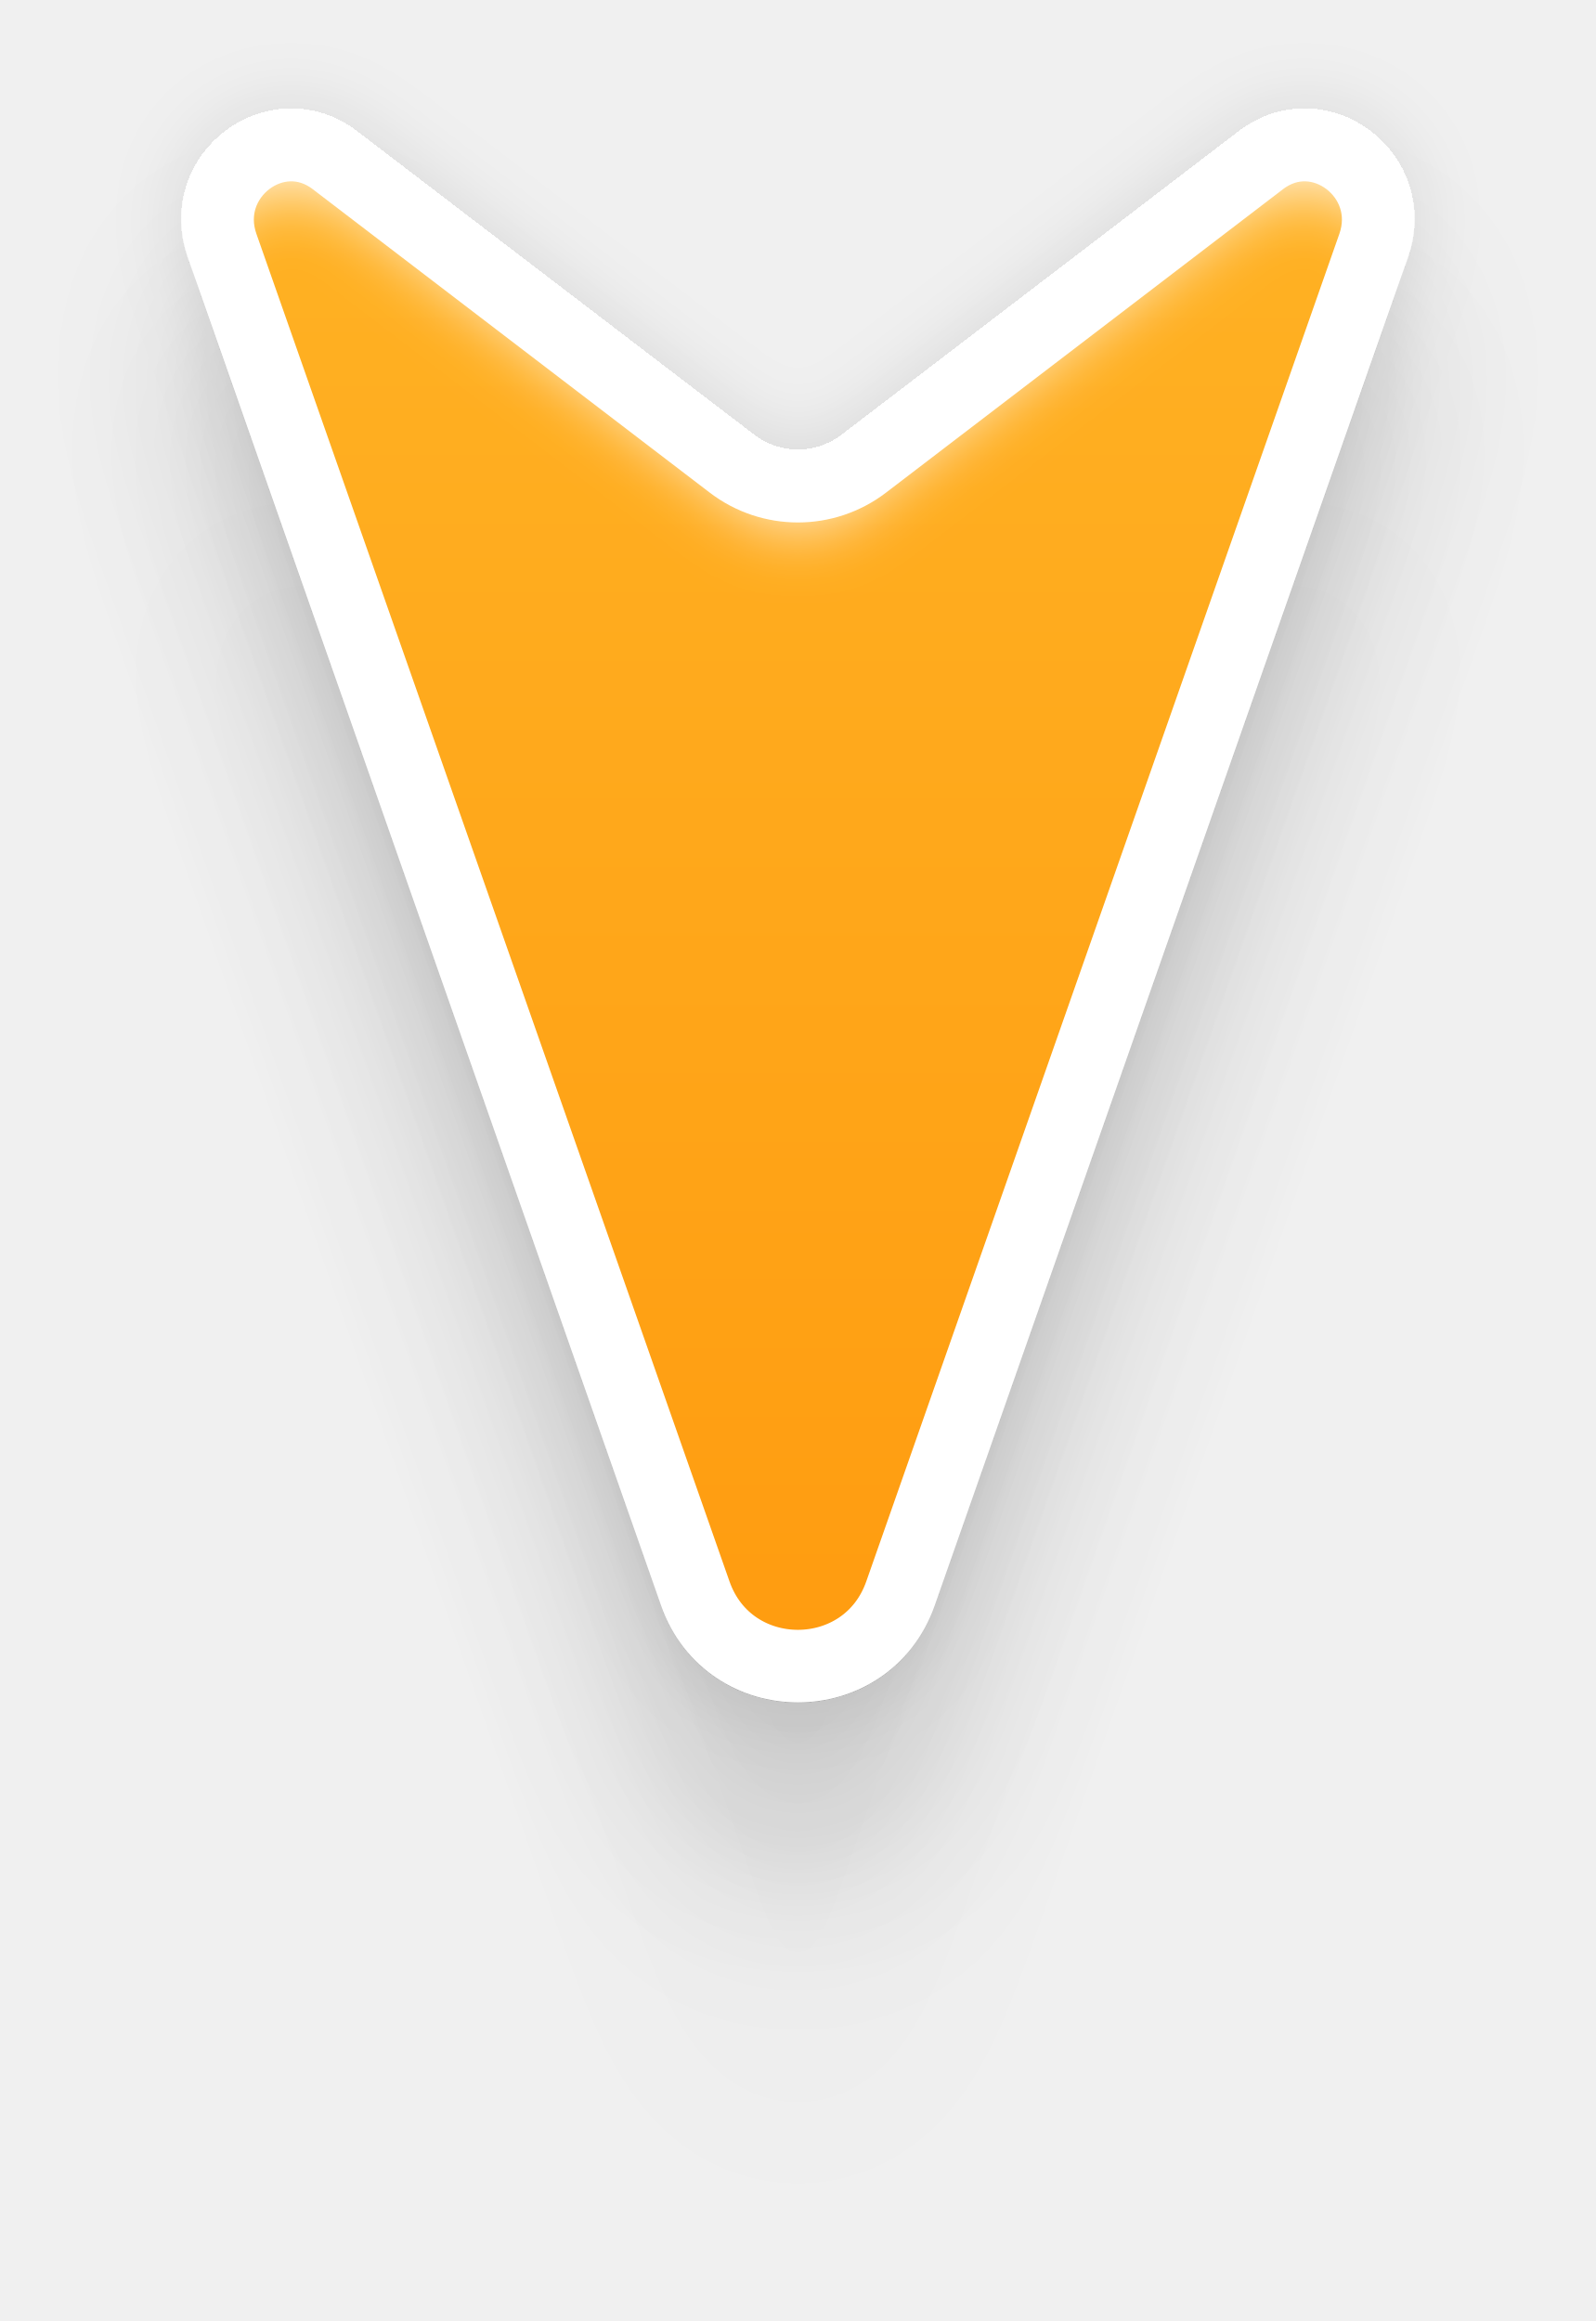
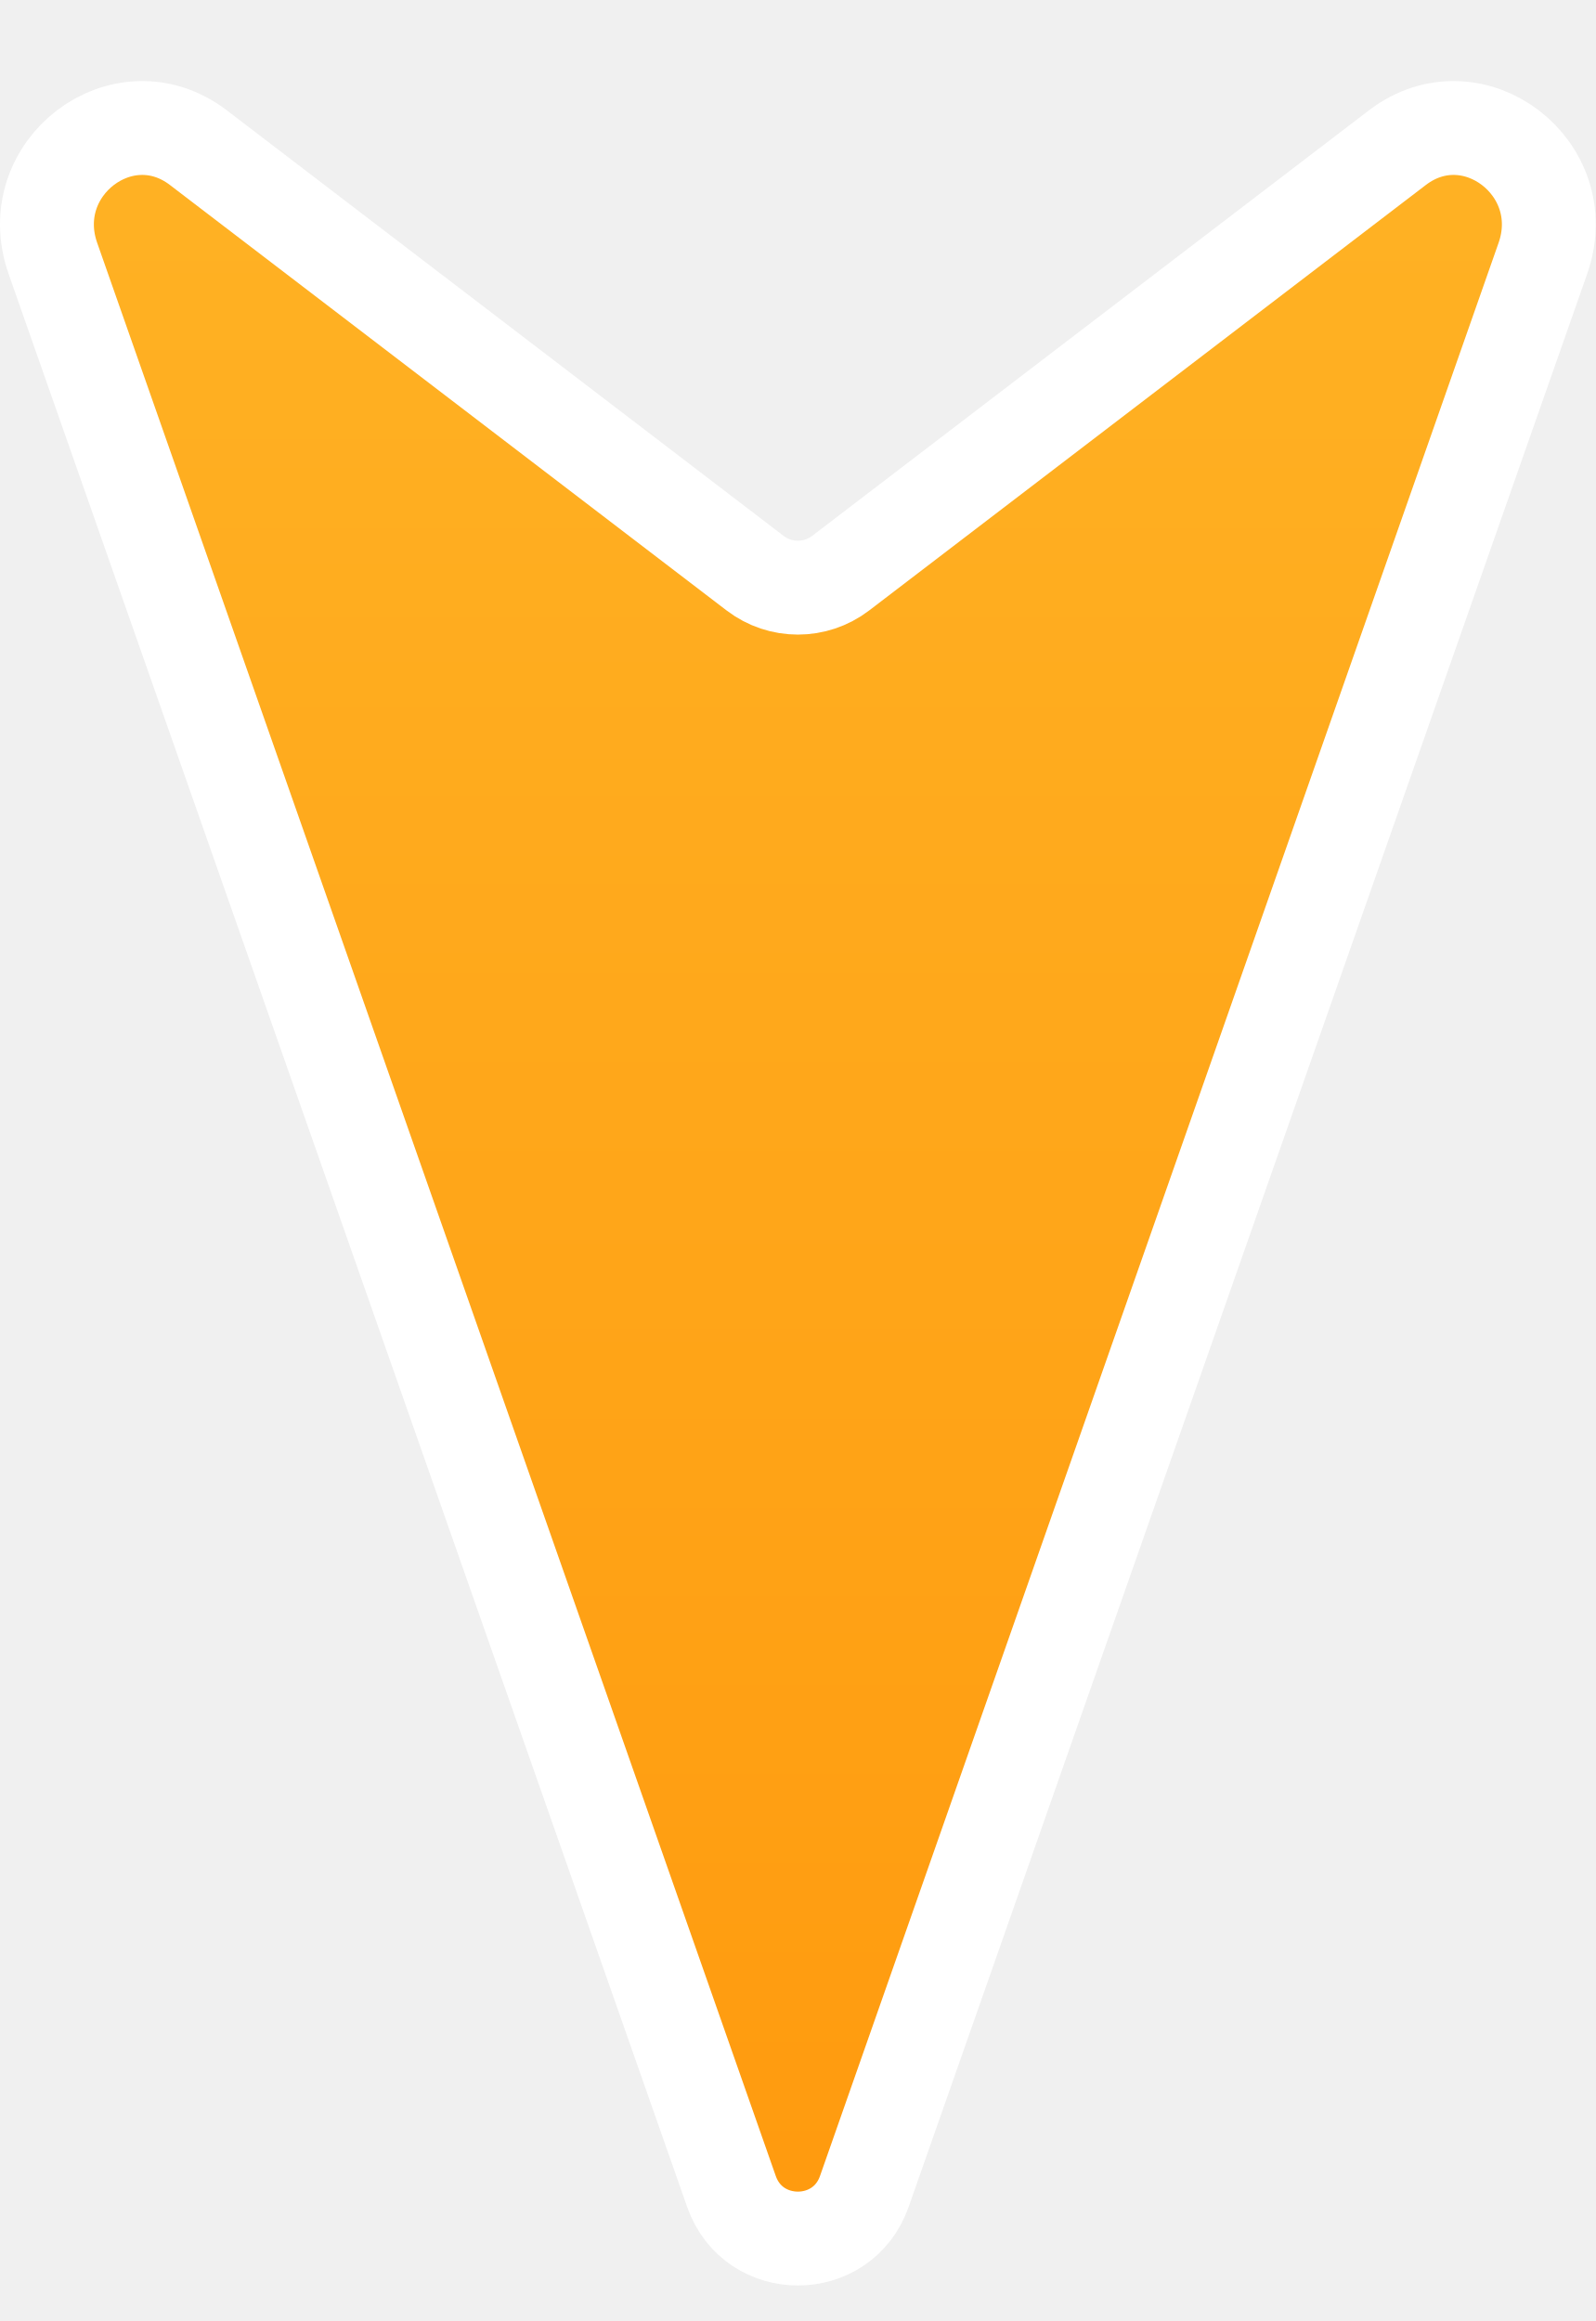
- <svg xmlns="http://www.w3.org/2000/svg" width="22" height="32" viewBox="0 0 22 32" fill="none">
-   <g filter="url(#filter0_dddddi_102_268)">
-     <path d="M3.063 3.389L9.585 21.968C10.054 23.305 11.946 23.305 12.415 21.968L18.937 3.389C19.275 2.425 18.187 1.598 17.386 2.21L11.911 6.395C11.373 6.806 10.627 6.806 10.089 6.395L4.614 2.21C3.813 1.598 2.725 2.425 3.063 3.389Z" fill="url(#paint0_linear_102_268)" />
-     <path d="M3.063 3.389L9.585 21.968C10.054 23.305 11.946 23.305 12.415 21.968L18.937 3.389C19.275 2.425 18.187 1.598 17.386 2.21L11.911 6.395C11.373 6.806 10.627 6.806 10.089 6.395L4.614 2.21C3.813 1.598 2.725 2.425 3.063 3.389Z" stroke="white" stroke-linejoin="round" />
-   </g>
+ <svg xmlns="http://www.w3.org/2000/svg" width="22" height="32" viewBox="0 0 34 48" fill="none">
+   <path d="M1.127 4.778L15.585 45.968C16.054 47.305 17.946 47.305 18.415 45.968L32.873 4.778C33.55 2.85 31.374 1.196 29.772 2.42L17.911 11.486C17.373 11.897 16.627 11.897 16.089 11.486L4.228 2.42C2.626 1.196 0.45 2.85 1.127 4.778Z" fill="url(#paint0_linear_108_184)" stroke="white" stroke-width="2" stroke-linejoin="round" />
  <defs>
-     <filter id="filter0_dddddi_102_268" x="0.501" y="0.491" width="20.998" height="30.98" filterUnits="userSpaceOnUse" color-interpolation-filters="sRGB">
-       <feFlood flood-opacity="0" result="BackgroundImageFix" />
-       <feColorMatrix in="SourceAlpha" type="matrix" values="0 0 0 0 0 0 0 0 0 0 0 0 0 0 0 0 0 0 127 0" result="hardAlpha" />
-       <feOffset />
-       <feColorMatrix type="matrix" values="0 0 0 0 0 0 0 0 0 0 0 0 0 0 0 0 0 0 0.1 0" />
-       <feBlend mode="normal" in2="BackgroundImageFix" result="effect1_dropShadow_102_268" />
-       <feColorMatrix in="SourceAlpha" type="matrix" values="0 0 0 0 0 0 0 0 0 0 0 0 0 0 0 0 0 0 127 0" result="hardAlpha" />
-       <feOffset />
-       <feGaussianBlur stdDeviation="0.5" />
-       <feColorMatrix type="matrix" values="0 0 0 0 0 0 0 0 0 0 0 0 0 0 0 0 0 0 0.1 0" />
-       <feBlend mode="normal" in2="effect1_dropShadow_102_268" result="effect2_dropShadow_102_268" />
-       <feColorMatrix in="SourceAlpha" type="matrix" values="0 0 0 0 0 0 0 0 0 0 0 0 0 0 0 0 0 0 127 0" result="hardAlpha" />
-       <feOffset dy="2" />
-       <feGaussianBlur stdDeviation="1" />
-       <feColorMatrix type="matrix" values="0 0 0 0 0 0 0 0 0 0 0 0 0 0 0 0 0 0 0.09 0" />
-       <feBlend mode="normal" in2="effect2_dropShadow_102_268" result="effect3_dropShadow_102_268" />
-       <feColorMatrix in="SourceAlpha" type="matrix" values="0 0 0 0 0 0 0 0 0 0 0 0 0 0 0 0 0 0 127 0" result="hardAlpha" />
-       <feOffset dy="3" />
-       <feGaussianBlur stdDeviation="1" />
-       <feColorMatrix type="matrix" values="0 0 0 0 0 0 0 0 0 0 0 0 0 0 0 0 0 0 0.05 0" />
-       <feBlend mode="normal" in2="effect3_dropShadow_102_268" result="effect4_dropShadow_102_268" />
-       <feColorMatrix in="SourceAlpha" type="matrix" values="0 0 0 0 0 0 0 0 0 0 0 0 0 0 0 0 0 0 127 0" result="hardAlpha" />
-       <feOffset dy="6" />
-       <feGaussianBlur stdDeviation="1" />
-       <feColorMatrix type="matrix" values="0 0 0 0 0 0 0 0 0 0 0 0 0 0 0 0 0 0 0.01 0" />
-       <feBlend mode="normal" in2="effect4_dropShadow_102_268" result="effect5_dropShadow_102_268" />
-       <feBlend mode="normal" in="SourceGraphic" in2="effect5_dropShadow_102_268" result="shape" />
-       <feColorMatrix in="SourceAlpha" type="matrix" values="0 0 0 0 0 0 0 0 0 0 0 0 0 0 0 0 0 0 127 0" result="hardAlpha" />
-       <feOffset dy="1" />
-       <feGaussianBlur stdDeviation="0.5" />
-       <feComposite in2="hardAlpha" operator="arithmetic" k2="-1" k3="1" />
-       <feColorMatrix type="matrix" values="0 0 0 0 1 0 0 0 0 1 0 0 0 0 1 0 0 0 1 0" />
-       <feBlend mode="normal" in2="shape" result="effect6_innerShadow_102_268" />
-     </filter>
-     <linearGradient id="paint0_linear_102_268" x1="11" y1="2" x2="11" y2="26" gradientUnits="userSpaceOnUse">
+     <linearGradient id="paint0_linear_108_184" x1="17" y1="2" x2="17" y2="50" gradientUnits="userSpaceOnUse">
      <stop stop-color="#FFB224" />
      <stop offset="0.948" stop-color="#FF9A0E" />
    </linearGradient>
  </defs>
</svg>
